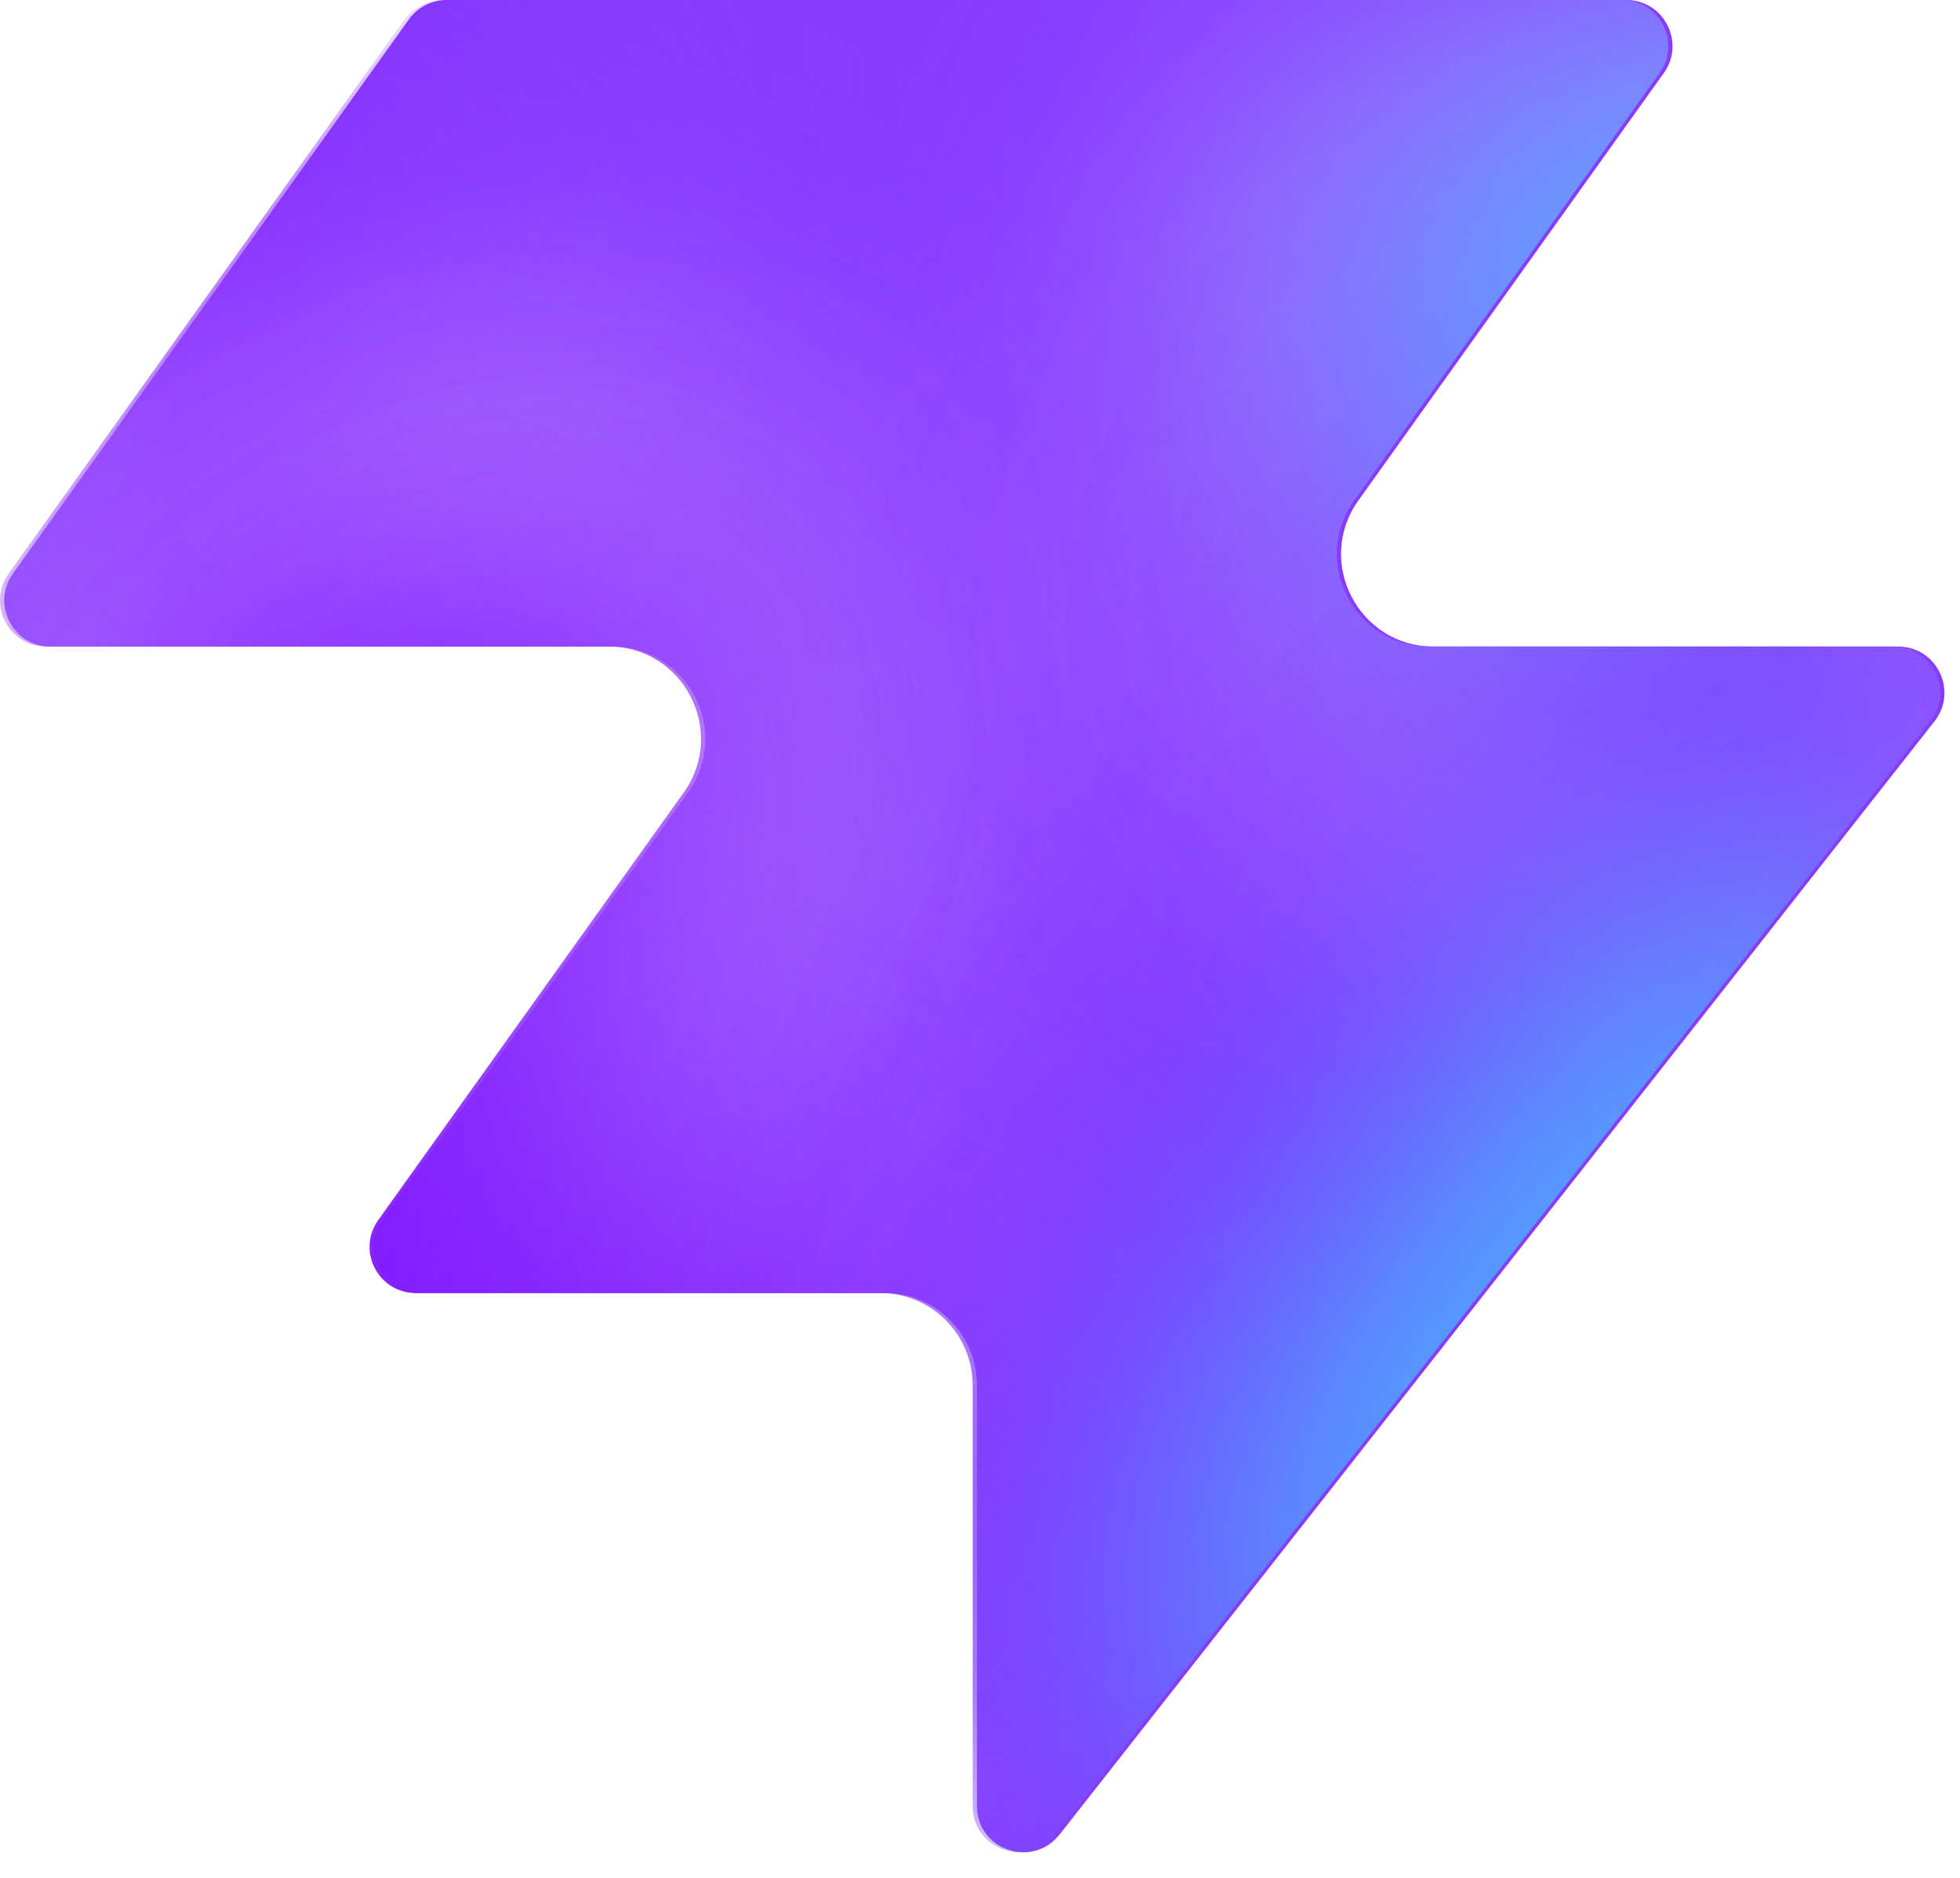
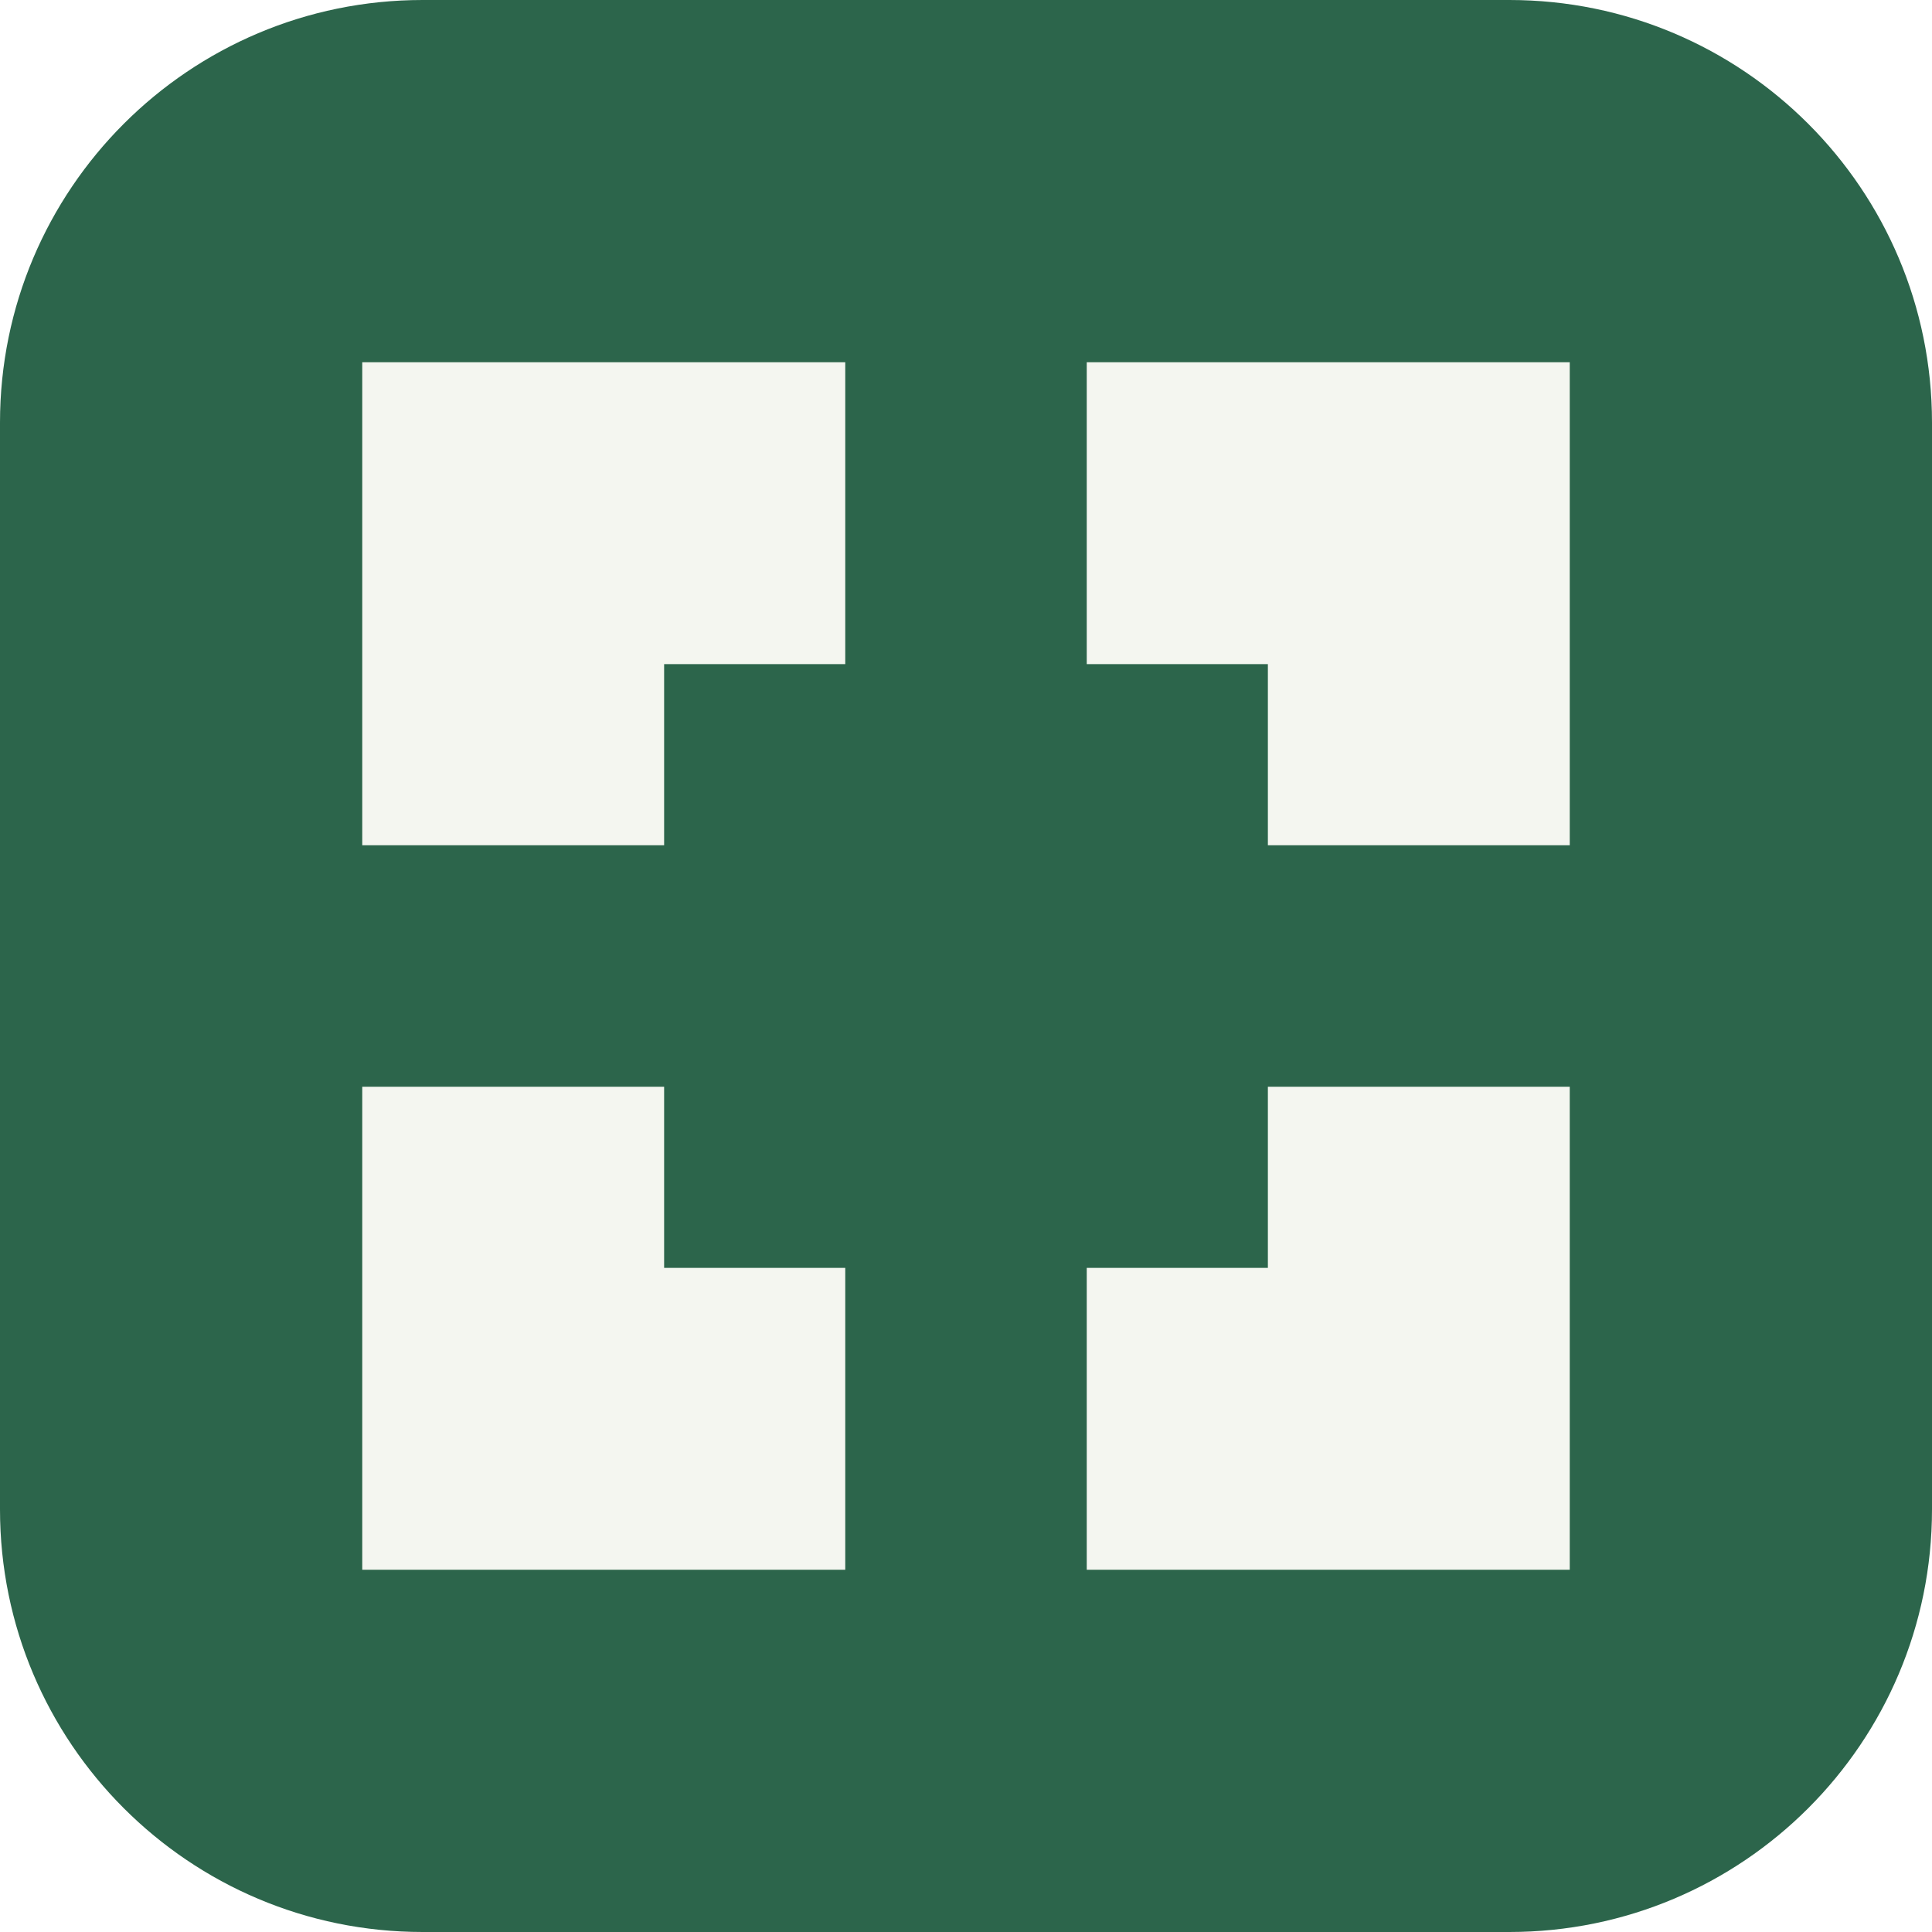
- <svg xmlns="http://www.w3.org/2000/svg" width="48" height="46" fill="none" viewBox="0 0 48 46">
-   <path fill="#863bff" d="M25.946 44.938c-.664.845-2.021.375-2.021-.698V33.937a2.26 2.26 0 0 0-2.262-2.262H10.287c-.92 0-1.456-1.04-.92-1.788l7.48-10.471c1.07-1.497 0-3.578-1.842-3.578H1.237c-.92 0-1.456-1.04-.92-1.788L10.013.474c.214-.297.556-.474.92-.474h28.894c.92 0 1.456 1.04.92 1.788l-7.48 10.471c-1.07 1.498 0 3.579 1.842 3.579h11.377c.943 0 1.473 1.088.89 1.83L25.947 44.94z" style="fill:#863bff;fill:color(display-p3 .525 .23 1);fill-opacity:1" />
-   <mask id="a" width="48" height="46" x="0" y="0" maskUnits="userSpaceOnUse" style="mask-type:alpha">
-     <path fill="#000" d="M25.842 44.938c-.664.844-2.021.375-2.021-.698V33.937a2.26 2.26 0 0 0-2.262-2.262H10.183c-.92 0-1.456-1.04-.92-1.788l7.48-10.471c1.07-1.498 0-3.579-1.842-3.579H1.133c-.92 0-1.456-1.04-.92-1.787L9.91.473c.214-.297.556-.474.92-.474h28.894c.92 0 1.456 1.04.92 1.788l-7.48 10.471c-1.07 1.498 0 3.578 1.842 3.578h11.377c.943 0 1.473 1.088.89 1.832L25.843 44.94z" style="fill:#000;fill-opacity:1" />
-   </mask>
-   <g mask="url(#a)">
-     <g filter="url(#b)">
-       <ellipse cx="5.508" cy="14.704" fill="#ede6ff" rx="5.508" ry="14.704" style="fill:#ede6ff;fill:color(display-p3 .927 .903 1);fill-opacity:1" transform="matrix(.00324 1 1 -.00324 -4.47 31.516)" />
-     </g>
-     <g filter="url(#c)">
-       <ellipse cx="10.399" cy="29.851" fill="#ede6ff" rx="10.399" ry="29.851" style="fill:#ede6ff;fill:color(display-p3 .927 .903 1);fill-opacity:1" transform="matrix(.00324 1 1 -.00324 -39.328 7.883)" />
-     </g>
-     <g filter="url(#d)">
-       <ellipse cx="5.508" cy="30.487" fill="#7e14ff" rx="5.508" ry="30.487" style="fill:#7e14ff;fill:color(display-p3 .492 .077 1);fill-opacity:1" transform="rotate(89.814 -25.913 -14.639)scale(1 -1)" />
-     </g>
-     <g filter="url(#e)">
-       <ellipse cx="5.508" cy="30.599" fill="#7e14ff" rx="5.508" ry="30.599" style="fill:#7e14ff;fill:color(display-p3 .492 .077 1);fill-opacity:1" transform="rotate(89.814 -32.644 -3.334)scale(1 -1)" />
-     </g>
-     <g filter="url(#f)">
-       <ellipse cx="5.508" cy="30.599" fill="#7e14ff" rx="5.508" ry="30.599" style="fill:#7e14ff;fill:color(display-p3 .492 .077 1);fill-opacity:1" transform="matrix(.00324 1 1 -.00324 -34.34 30.47)" />
-     </g>
-     <g filter="url(#g)">
-       <ellipse cx="14.072" cy="22.078" fill="#ede6ff" rx="14.072" ry="22.078" style="fill:#ede6ff;fill:color(display-p3 .927 .903 1);fill-opacity:1" transform="rotate(93.35 24.506 48.493)scale(-1 1)" />
-     </g>
-     <g filter="url(#h)">
-       <ellipse cx="3.47" cy="21.501" fill="#7e14ff" rx="3.47" ry="21.501" style="fill:#7e14ff;fill:color(display-p3 .492 .077 1);fill-opacity:1" transform="rotate(89.009 28.708 47.59)scale(-1 1)" />
-     </g>
-     <g filter="url(#i)">
-       <ellipse cx="3.47" cy="21.501" fill="#7e14ff" rx="3.47" ry="21.501" style="fill:#7e14ff;fill:color(display-p3 .492 .077 1);fill-opacity:1" transform="rotate(89.009 28.708 47.59)scale(-1 1)" />
-     </g>
-     <g filter="url(#j)">
-       <ellipse cx=".387" cy="8.972" fill="#7e14ff" rx="4.407" ry="29.108" style="fill:#7e14ff;fill:color(display-p3 .492 .077 1);fill-opacity:1" transform="rotate(39.51 .387 8.972)" />
-     </g>
-     <g filter="url(#k)">
-       <ellipse cx="47.523" cy="-6.092" fill="#7e14ff" rx="4.407" ry="29.108" style="fill:#7e14ff;fill:color(display-p3 .492 .077 1);fill-opacity:1" transform="rotate(37.892 47.523 -6.092)" />
-     </g>
-     <g filter="url(#l)">
-       <ellipse cx="41.412" cy="6.333" fill="#47bfff" rx="5.971" ry="9.665" style="fill:#47bfff;fill:color(display-p3 .28 .748 1);fill-opacity:1" transform="rotate(37.892 41.412 6.333)" />
-     </g>
-     <g filter="url(#m)">
-       <ellipse cx="-1.879" cy="38.332" fill="#7e14ff" rx="4.407" ry="29.108" style="fill:#7e14ff;fill:color(display-p3 .492 .077 1);fill-opacity:1" transform="rotate(37.892 -1.88 38.332)" />
-     </g>
-     <g filter="url(#n)">
-       <ellipse cx="-1.879" cy="38.332" fill="#7e14ff" rx="4.407" ry="29.108" style="fill:#7e14ff;fill:color(display-p3 .492 .077 1);fill-opacity:1" transform="rotate(37.892 -1.88 38.332)" />
-     </g>
-     <g filter="url(#o)">
-       <ellipse cx="35.651" cy="29.907" fill="#7e14ff" rx="4.407" ry="29.108" style="fill:#7e14ff;fill:color(display-p3 .492 .077 1);fill-opacity:1" transform="rotate(37.892 35.651 29.907)" />
-     </g>
-     <g filter="url(#p)">
-       <ellipse cx="38.418" cy="32.4" fill="#47bfff" rx="5.971" ry="15.297" style="fill:#47bfff;fill:color(display-p3 .28 .748 1);fill-opacity:1" transform="rotate(37.892 38.418 32.4)" />
-     </g>
-   </g>
-   <defs>
-     <filter id="b" width="60.045" height="41.654" x="-19.77" y="16.149" color-interpolation-filters="sRGB" filterUnits="userSpaceOnUse">
-       <feFlood flood-opacity="0" result="BackgroundImageFix" />
-       <feBlend in="SourceGraphic" in2="BackgroundImageFix" result="shape" />
-       <feGaussianBlur result="effect1_foregroundBlur_2002_17158" stdDeviation="7.659" />
-     </filter>
-     <filter id="c" width="90.34" height="51.437" x="-54.613" y="-7.533" color-interpolation-filters="sRGB" filterUnits="userSpaceOnUse">
-       <feFlood flood-opacity="0" result="BackgroundImageFix" />
-       <feBlend in="SourceGraphic" in2="BackgroundImageFix" result="shape" />
-       <feGaussianBlur result="effect1_foregroundBlur_2002_17158" stdDeviation="7.659" />
-     </filter>
-     <filter id="d" width="79.355" height="29.4" x="-49.64" y="2.03" color-interpolation-filters="sRGB" filterUnits="userSpaceOnUse">
-       <feFlood flood-opacity="0" result="BackgroundImageFix" />
-       <feBlend in="SourceGraphic" in2="BackgroundImageFix" result="shape" />
-       <feGaussianBlur result="effect1_foregroundBlur_2002_17158" stdDeviation="4.596" />
-     </filter>
-     <filter id="e" width="79.579" height="29.4" x="-45.045" y="20.029" color-interpolation-filters="sRGB" filterUnits="userSpaceOnUse">
-       <feFlood flood-opacity="0" result="BackgroundImageFix" />
-       <feBlend in="SourceGraphic" in2="BackgroundImageFix" result="shape" />
-       <feGaussianBlur result="effect1_foregroundBlur_2002_17158" stdDeviation="4.596" />
-     </filter>
-     <filter id="f" width="79.579" height="29.4" x="-43.513" y="21.178" color-interpolation-filters="sRGB" filterUnits="userSpaceOnUse">
-       <feFlood flood-opacity="0" result="BackgroundImageFix" />
-       <feBlend in="SourceGraphic" in2="BackgroundImageFix" result="shape" />
-       <feGaussianBlur result="effect1_foregroundBlur_2002_17158" stdDeviation="4.596" />
-     </filter>
-     <filter id="g" width="74.749" height="58.852" x="15.756" y="-17.901" color-interpolation-filters="sRGB" filterUnits="userSpaceOnUse">
-       <feFlood flood-opacity="0" result="BackgroundImageFix" />
-       <feBlend in="SourceGraphic" in2="BackgroundImageFix" result="shape" />
-       <feGaussianBlur result="effect1_foregroundBlur_2002_17158" stdDeviation="7.659" />
-     </filter>
-     <filter id="h" width="61.377" height="25.362" x="23.548" y="2.284" color-interpolation-filters="sRGB" filterUnits="userSpaceOnUse">
-       <feFlood flood-opacity="0" result="BackgroundImageFix" />
-       <feBlend in="SourceGraphic" in2="BackgroundImageFix" result="shape" />
-       <feGaussianBlur result="effect1_foregroundBlur_2002_17158" stdDeviation="4.596" />
-     </filter>
-     <filter id="i" width="61.377" height="25.362" x="23.548" y="2.284" color-interpolation-filters="sRGB" filterUnits="userSpaceOnUse">
-       <feFlood flood-opacity="0" result="BackgroundImageFix" />
-       <feBlend in="SourceGraphic" in2="BackgroundImageFix" result="shape" />
-       <feGaussianBlur result="effect1_foregroundBlur_2002_17158" stdDeviation="4.596" />
-     </filter>
-     <filter id="j" width="56.045" height="63.649" x="-27.636" y="-22.853" color-interpolation-filters="sRGB" filterUnits="userSpaceOnUse">
-       <feFlood flood-opacity="0" result="BackgroundImageFix" />
-       <feBlend in="SourceGraphic" in2="BackgroundImageFix" result="shape" />
-       <feGaussianBlur result="effect1_foregroundBlur_2002_17158" stdDeviation="4.596" />
-     </filter>
-     <filter id="k" width="54.814" height="64.646" x="20.116" y="-38.415" color-interpolation-filters="sRGB" filterUnits="userSpaceOnUse">
-       <feFlood flood-opacity="0" result="BackgroundImageFix" />
-       <feBlend in="SourceGraphic" in2="BackgroundImageFix" result="shape" />
-       <feGaussianBlur result="effect1_foregroundBlur_2002_17158" stdDeviation="4.596" />
-     </filter>
-     <filter id="l" width="33.541" height="35.313" x="24.641" y="-11.323" color-interpolation-filters="sRGB" filterUnits="userSpaceOnUse">
-       <feFlood flood-opacity="0" result="BackgroundImageFix" />
-       <feBlend in="SourceGraphic" in2="BackgroundImageFix" result="shape" />
-       <feGaussianBlur result="effect1_foregroundBlur_2002_17158" stdDeviation="4.596" />
-     </filter>
-     <filter id="m" width="54.814" height="64.646" x="-29.286" y="6.009" color-interpolation-filters="sRGB" filterUnits="userSpaceOnUse">
-       <feFlood flood-opacity="0" result="BackgroundImageFix" />
-       <feBlend in="SourceGraphic" in2="BackgroundImageFix" result="shape" />
-       <feGaussianBlur result="effect1_foregroundBlur_2002_17158" stdDeviation="4.596" />
-     </filter>
-     <filter id="n" width="54.814" height="64.646" x="-29.286" y="6.009" color-interpolation-filters="sRGB" filterUnits="userSpaceOnUse">
-       <feFlood flood-opacity="0" result="BackgroundImageFix" />
-       <feBlend in="SourceGraphic" in2="BackgroundImageFix" result="shape" />
-       <feGaussianBlur result="effect1_foregroundBlur_2002_17158" stdDeviation="4.596" />
-     </filter>
-     <filter id="o" width="54.814" height="64.646" x="8.244" y="-2.416" color-interpolation-filters="sRGB" filterUnits="userSpaceOnUse">
-       <feFlood flood-opacity="0" result="BackgroundImageFix" />
-       <feBlend in="SourceGraphic" in2="BackgroundImageFix" result="shape" />
-       <feGaussianBlur result="effect1_foregroundBlur_2002_17158" stdDeviation="4.596" />
-     </filter>
-     <filter id="p" width="39.409" height="43.623" x="18.713" y="10.588" color-interpolation-filters="sRGB" filterUnits="userSpaceOnUse">
-       <feFlood flood-opacity="0" result="BackgroundImageFix" />
-       <feBlend in="SourceGraphic" in2="BackgroundImageFix" result="shape" />
-       <feGaussianBlur result="effect1_foregroundBlur_2002_17158" stdDeviation="4.596" />
-     </filter>
-   </defs>
+ <svg xmlns="http://www.w3.org/2000/svg" width="32" height="32" viewBox="0 0 32 32">
+   <rect width="32" height="32" rx="7" fill="#2c654b" />
+   <path d="M6 6h8v5h-3v3H6zm12 0h8v8h-5v-3h-3zM6 18h5v3h3v5H6zm15 0h5v8h-8v-5h3z" fill="#f4f6f0" />
</svg>
